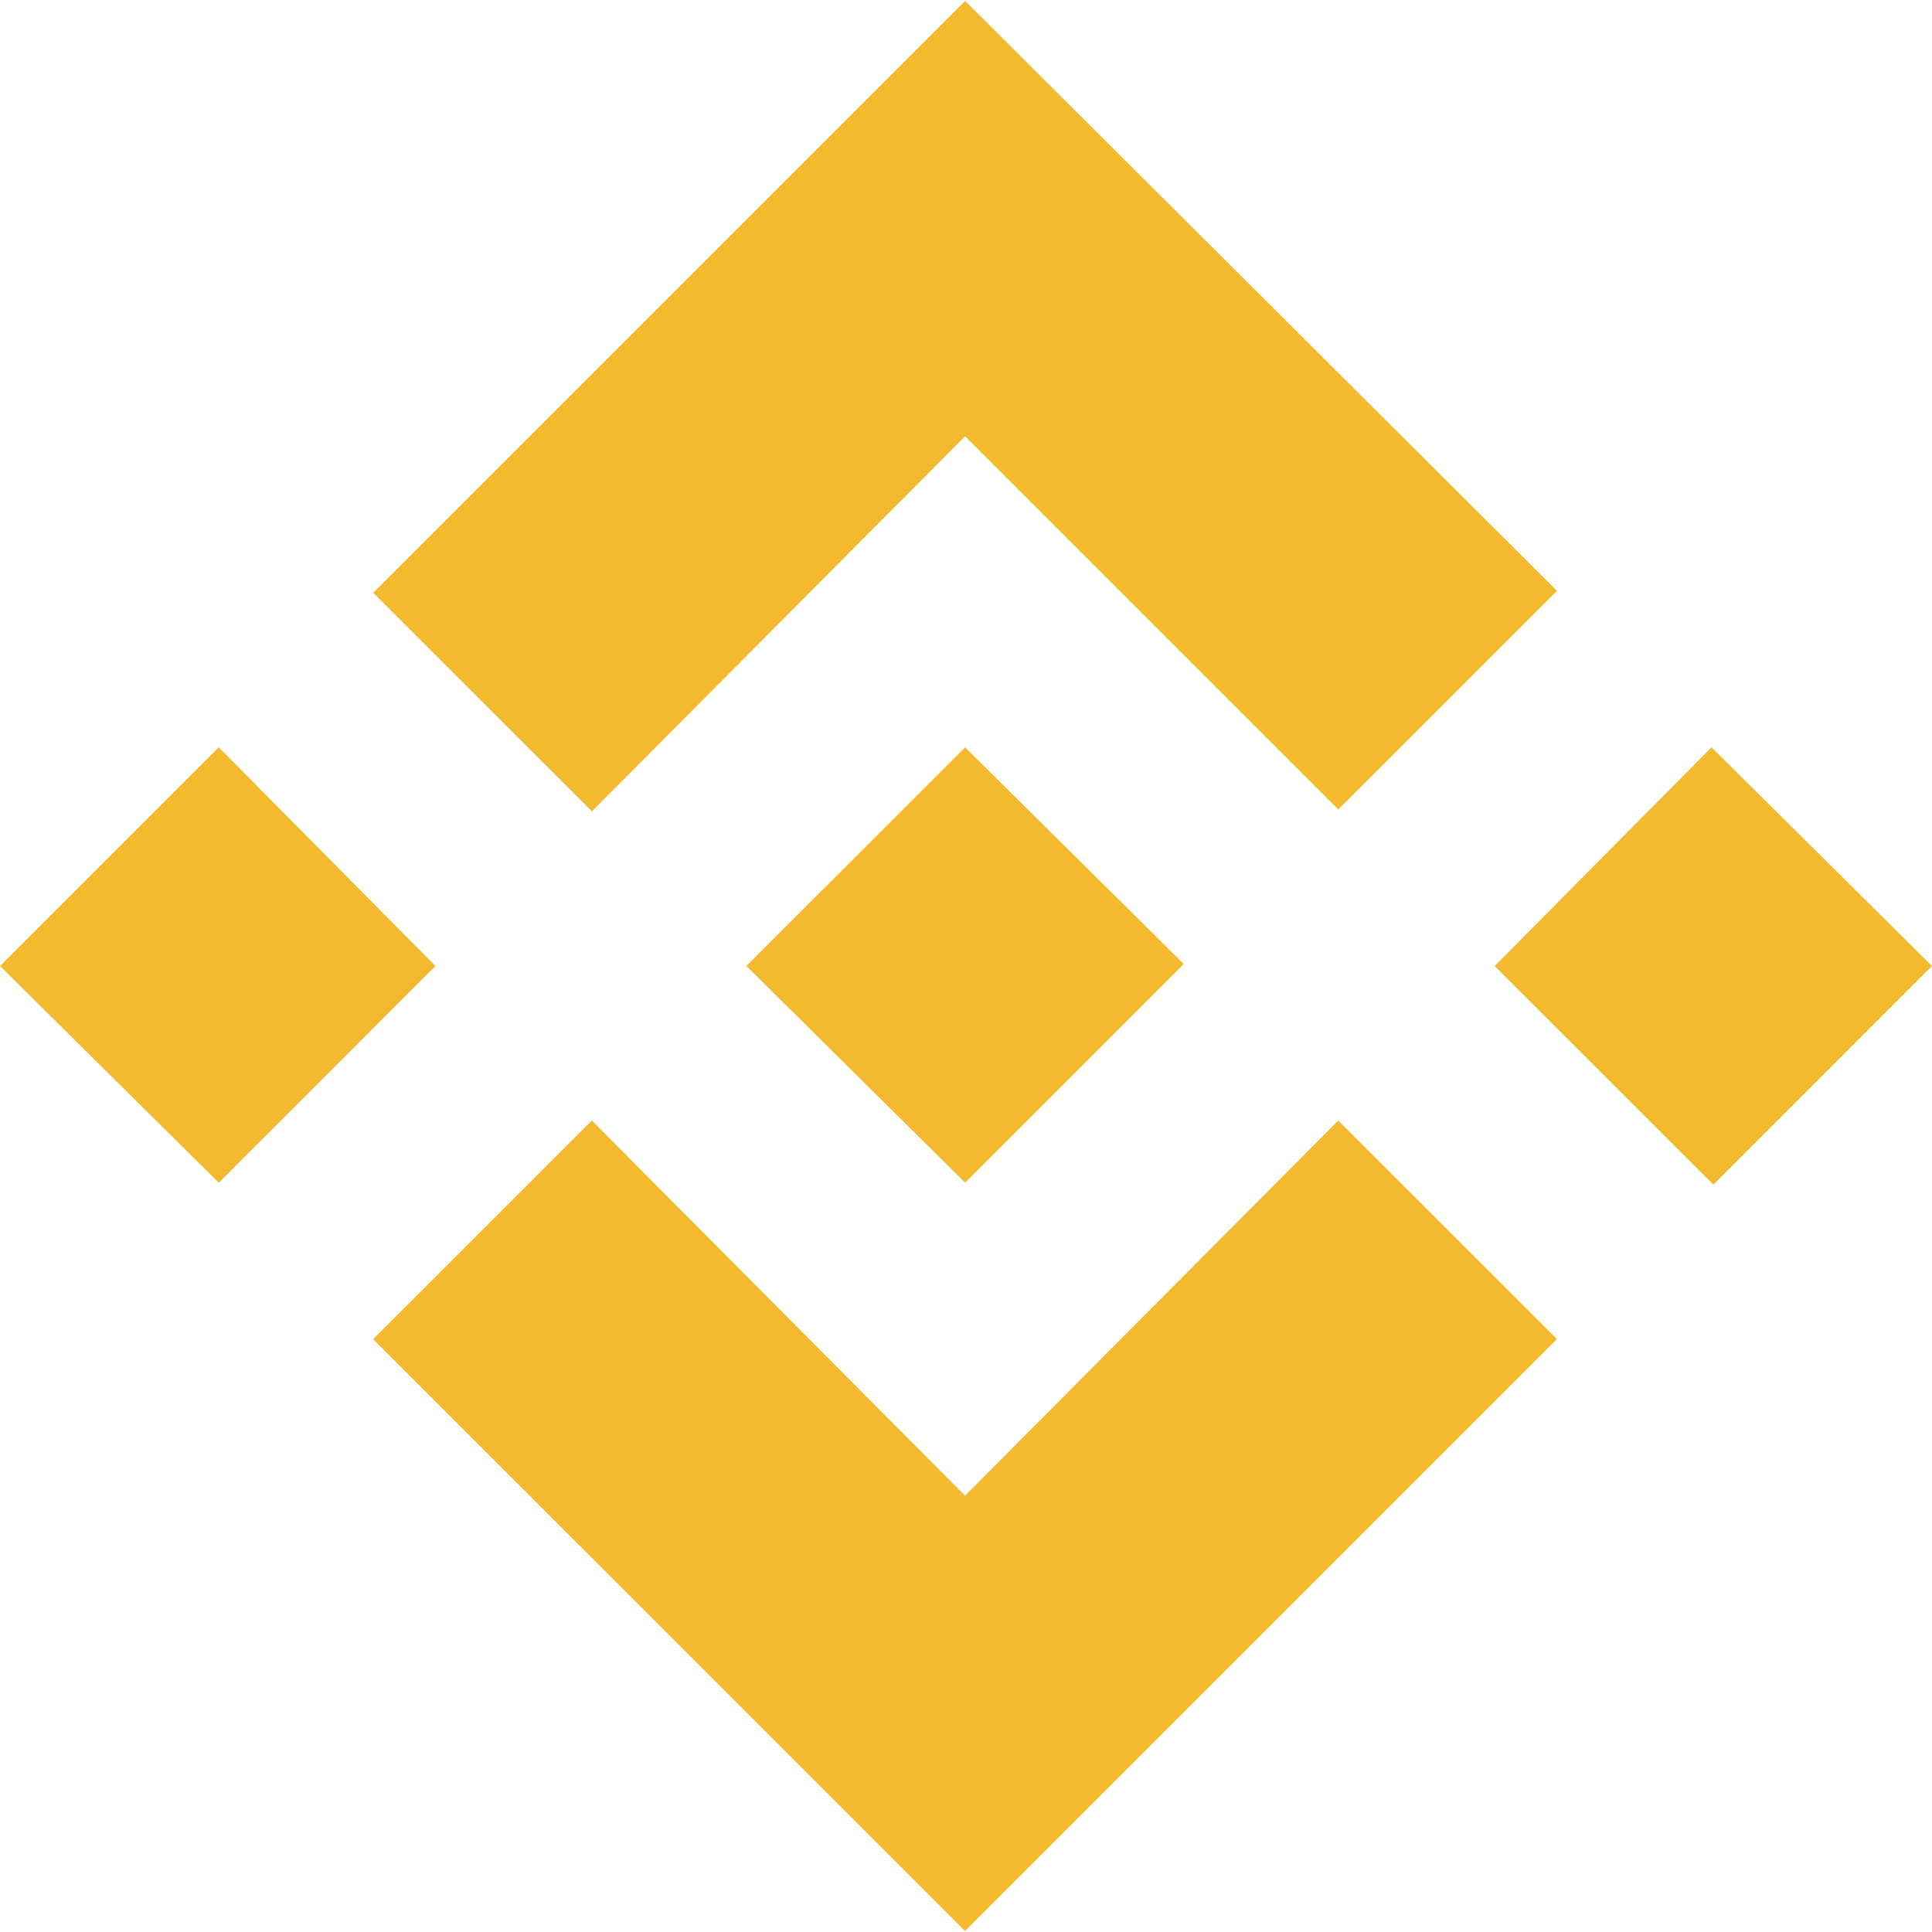
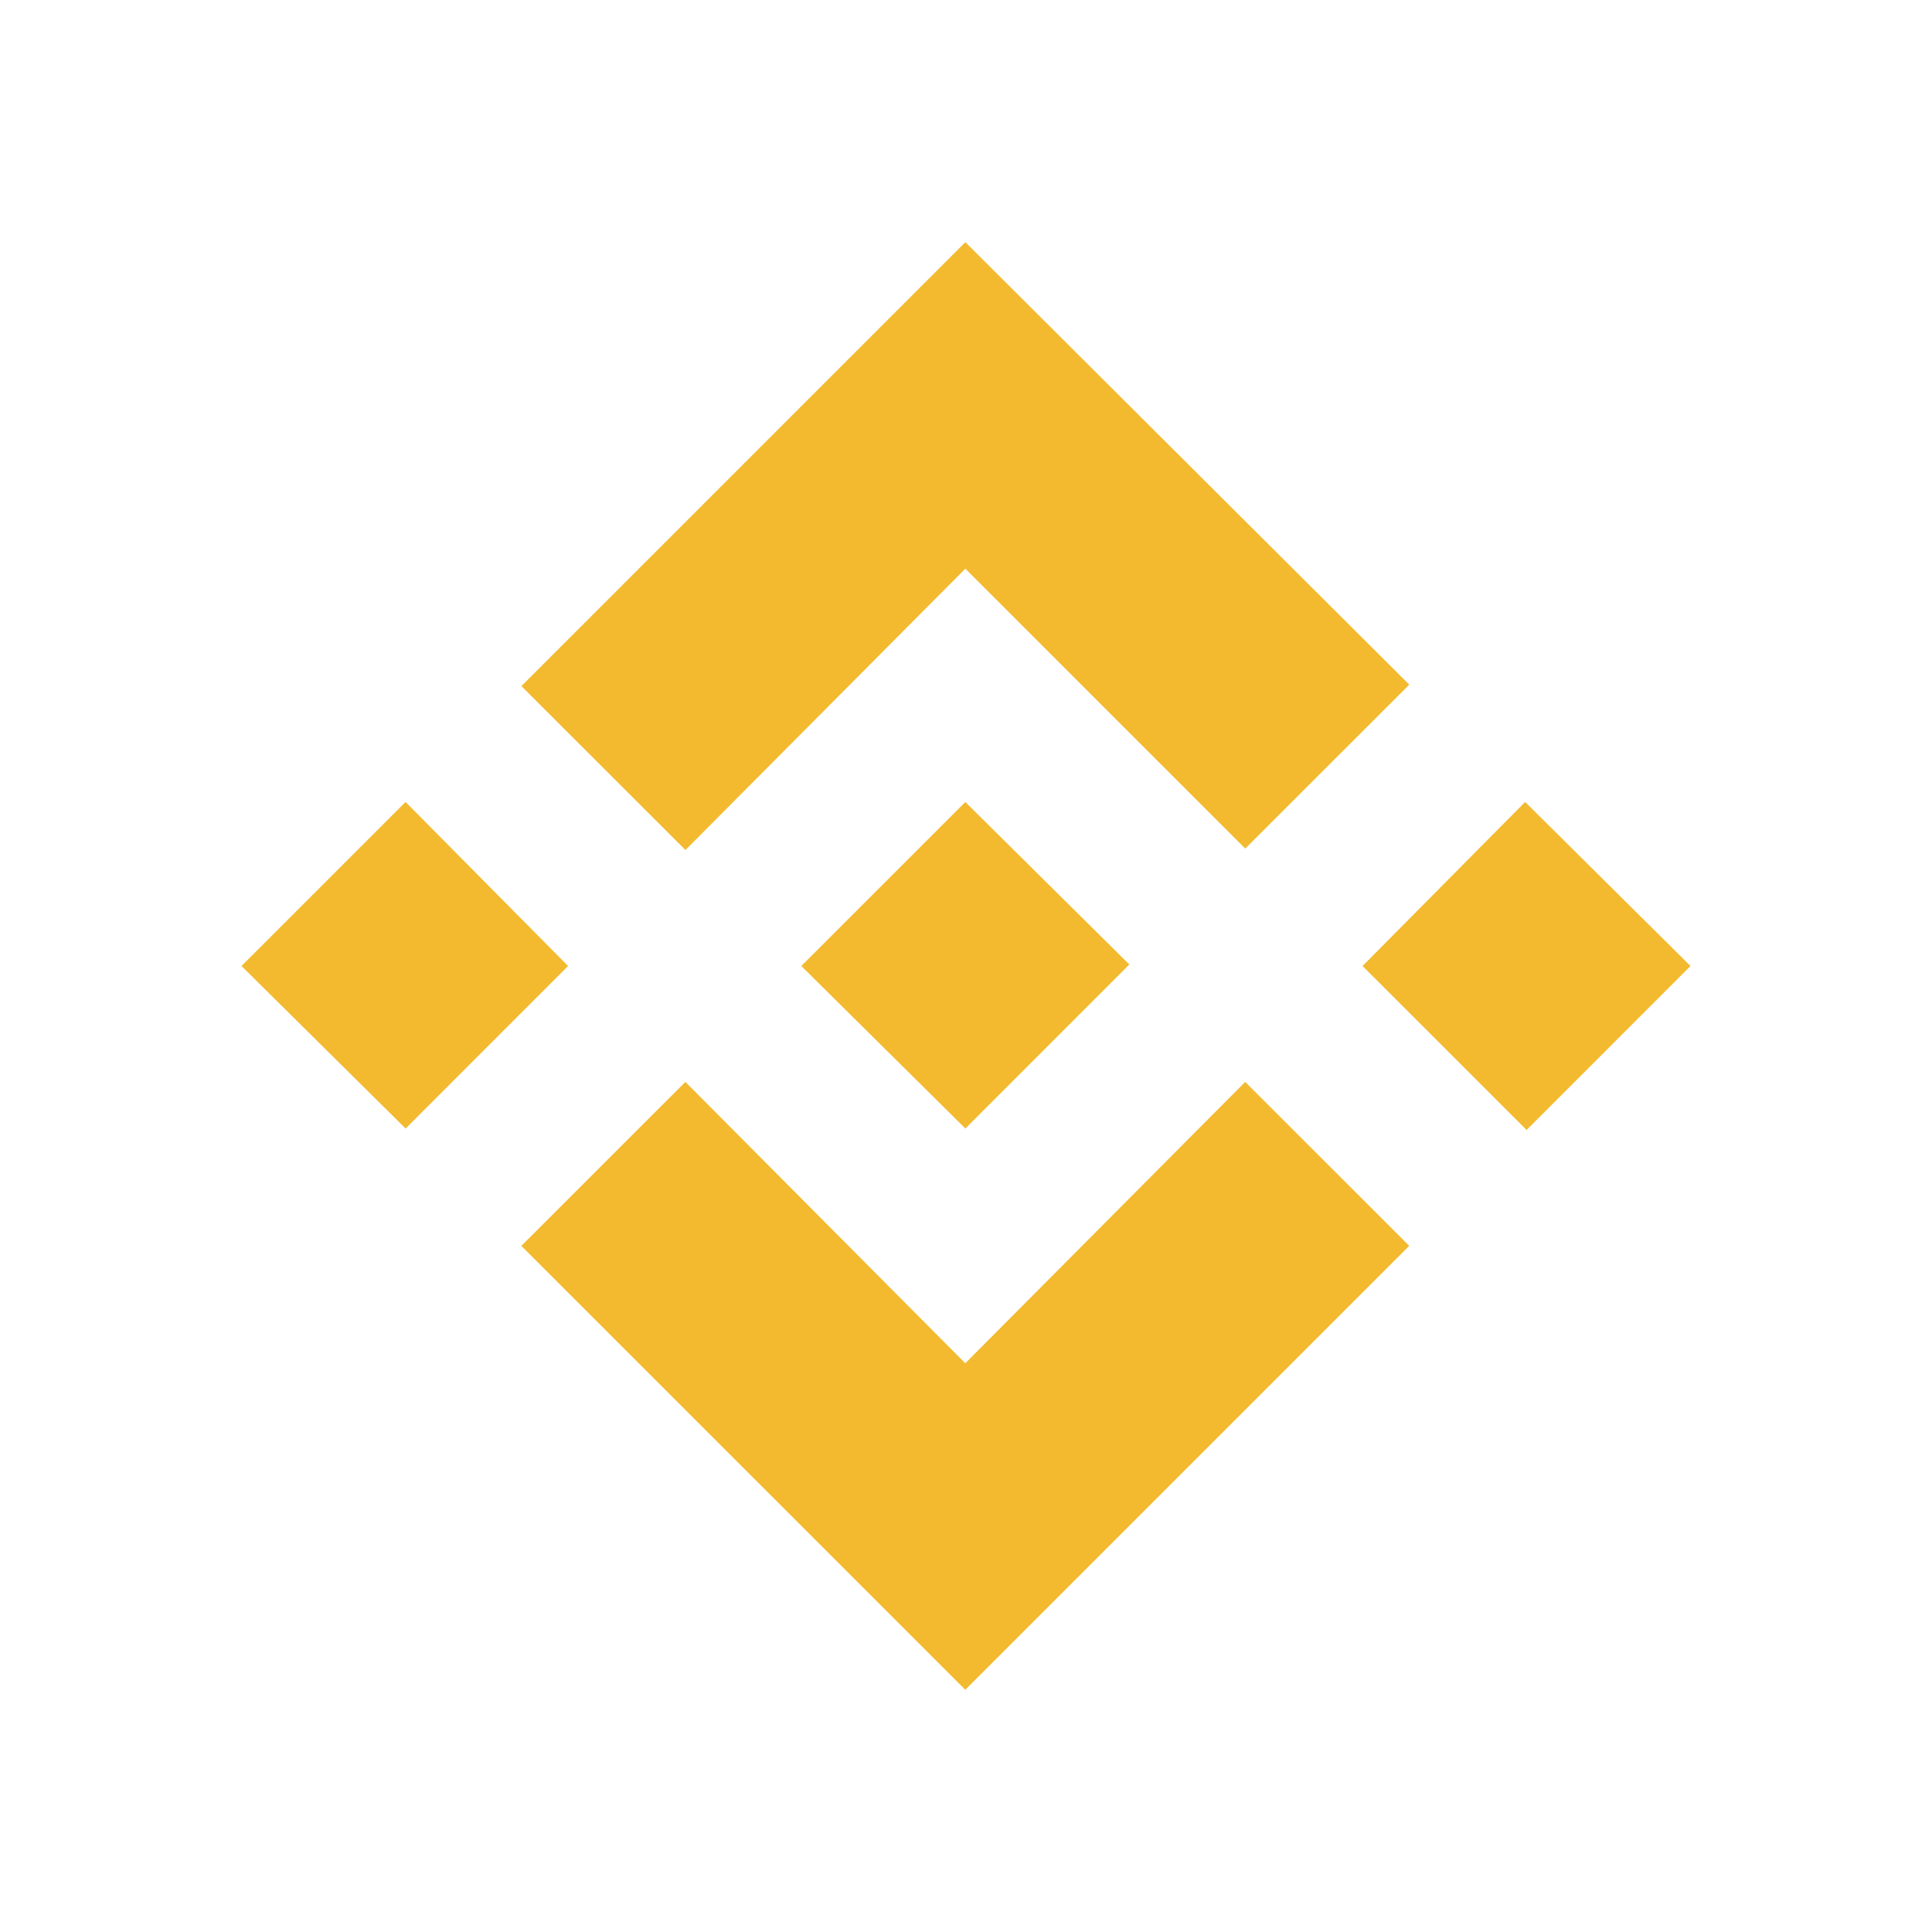
- <svg xmlns="http://www.w3.org/2000/svg" fill="#F3BA2F" role="img" viewBox="0 0 24 24">
-   <path d="M16.624 13.92l2.717 2.715-7.353 7.353-7.353-7.352 2.717-2.716 4.636 4.66 4.636-4.66zm4.637-4.637L24 12l-2.715 2.716L18.568 12l2.692-2.716zm-9.272.001l2.716 2.691-2.716 2.717v-.001L9.272 12l2.716-2.715zm-9.272-.001L5.409 12l-2.691 2.692L0 12l2.716-2.716zM11.989.011l7.353 7.329-2.717 2.715-4.636-4.636-4.636 4.66-2.717-2.715 7.353-7.353z" />
+ <svg xmlns="http://www.w3.org/2000/svg" viewBox="0 0 32 32" role="img" aria-label="BNB Chain">
+   <g transform="translate(4 4)">
+     <path fill="#F3BA2F" d="M16.624 13.92l2.717 2.715-7.353 7.353-7.353-7.352 2.717-2.716 4.636 4.66 4.636-4.66zm4.637-4.637L24 12l-2.715 2.716L18.568 12l2.692-2.716zm-9.272.001l2.716 2.691-2.716 2.717v-.001L9.272 12l2.716-2.715zm-9.272-.001L5.409 12l-2.691 2.692L0 12l2.716-2.716zM11.989.011l7.353 7.329-2.717 2.715-4.636-4.636-4.636 4.66-2.717-2.715 7.353-7.353z" />
+   </g>
</svg>
